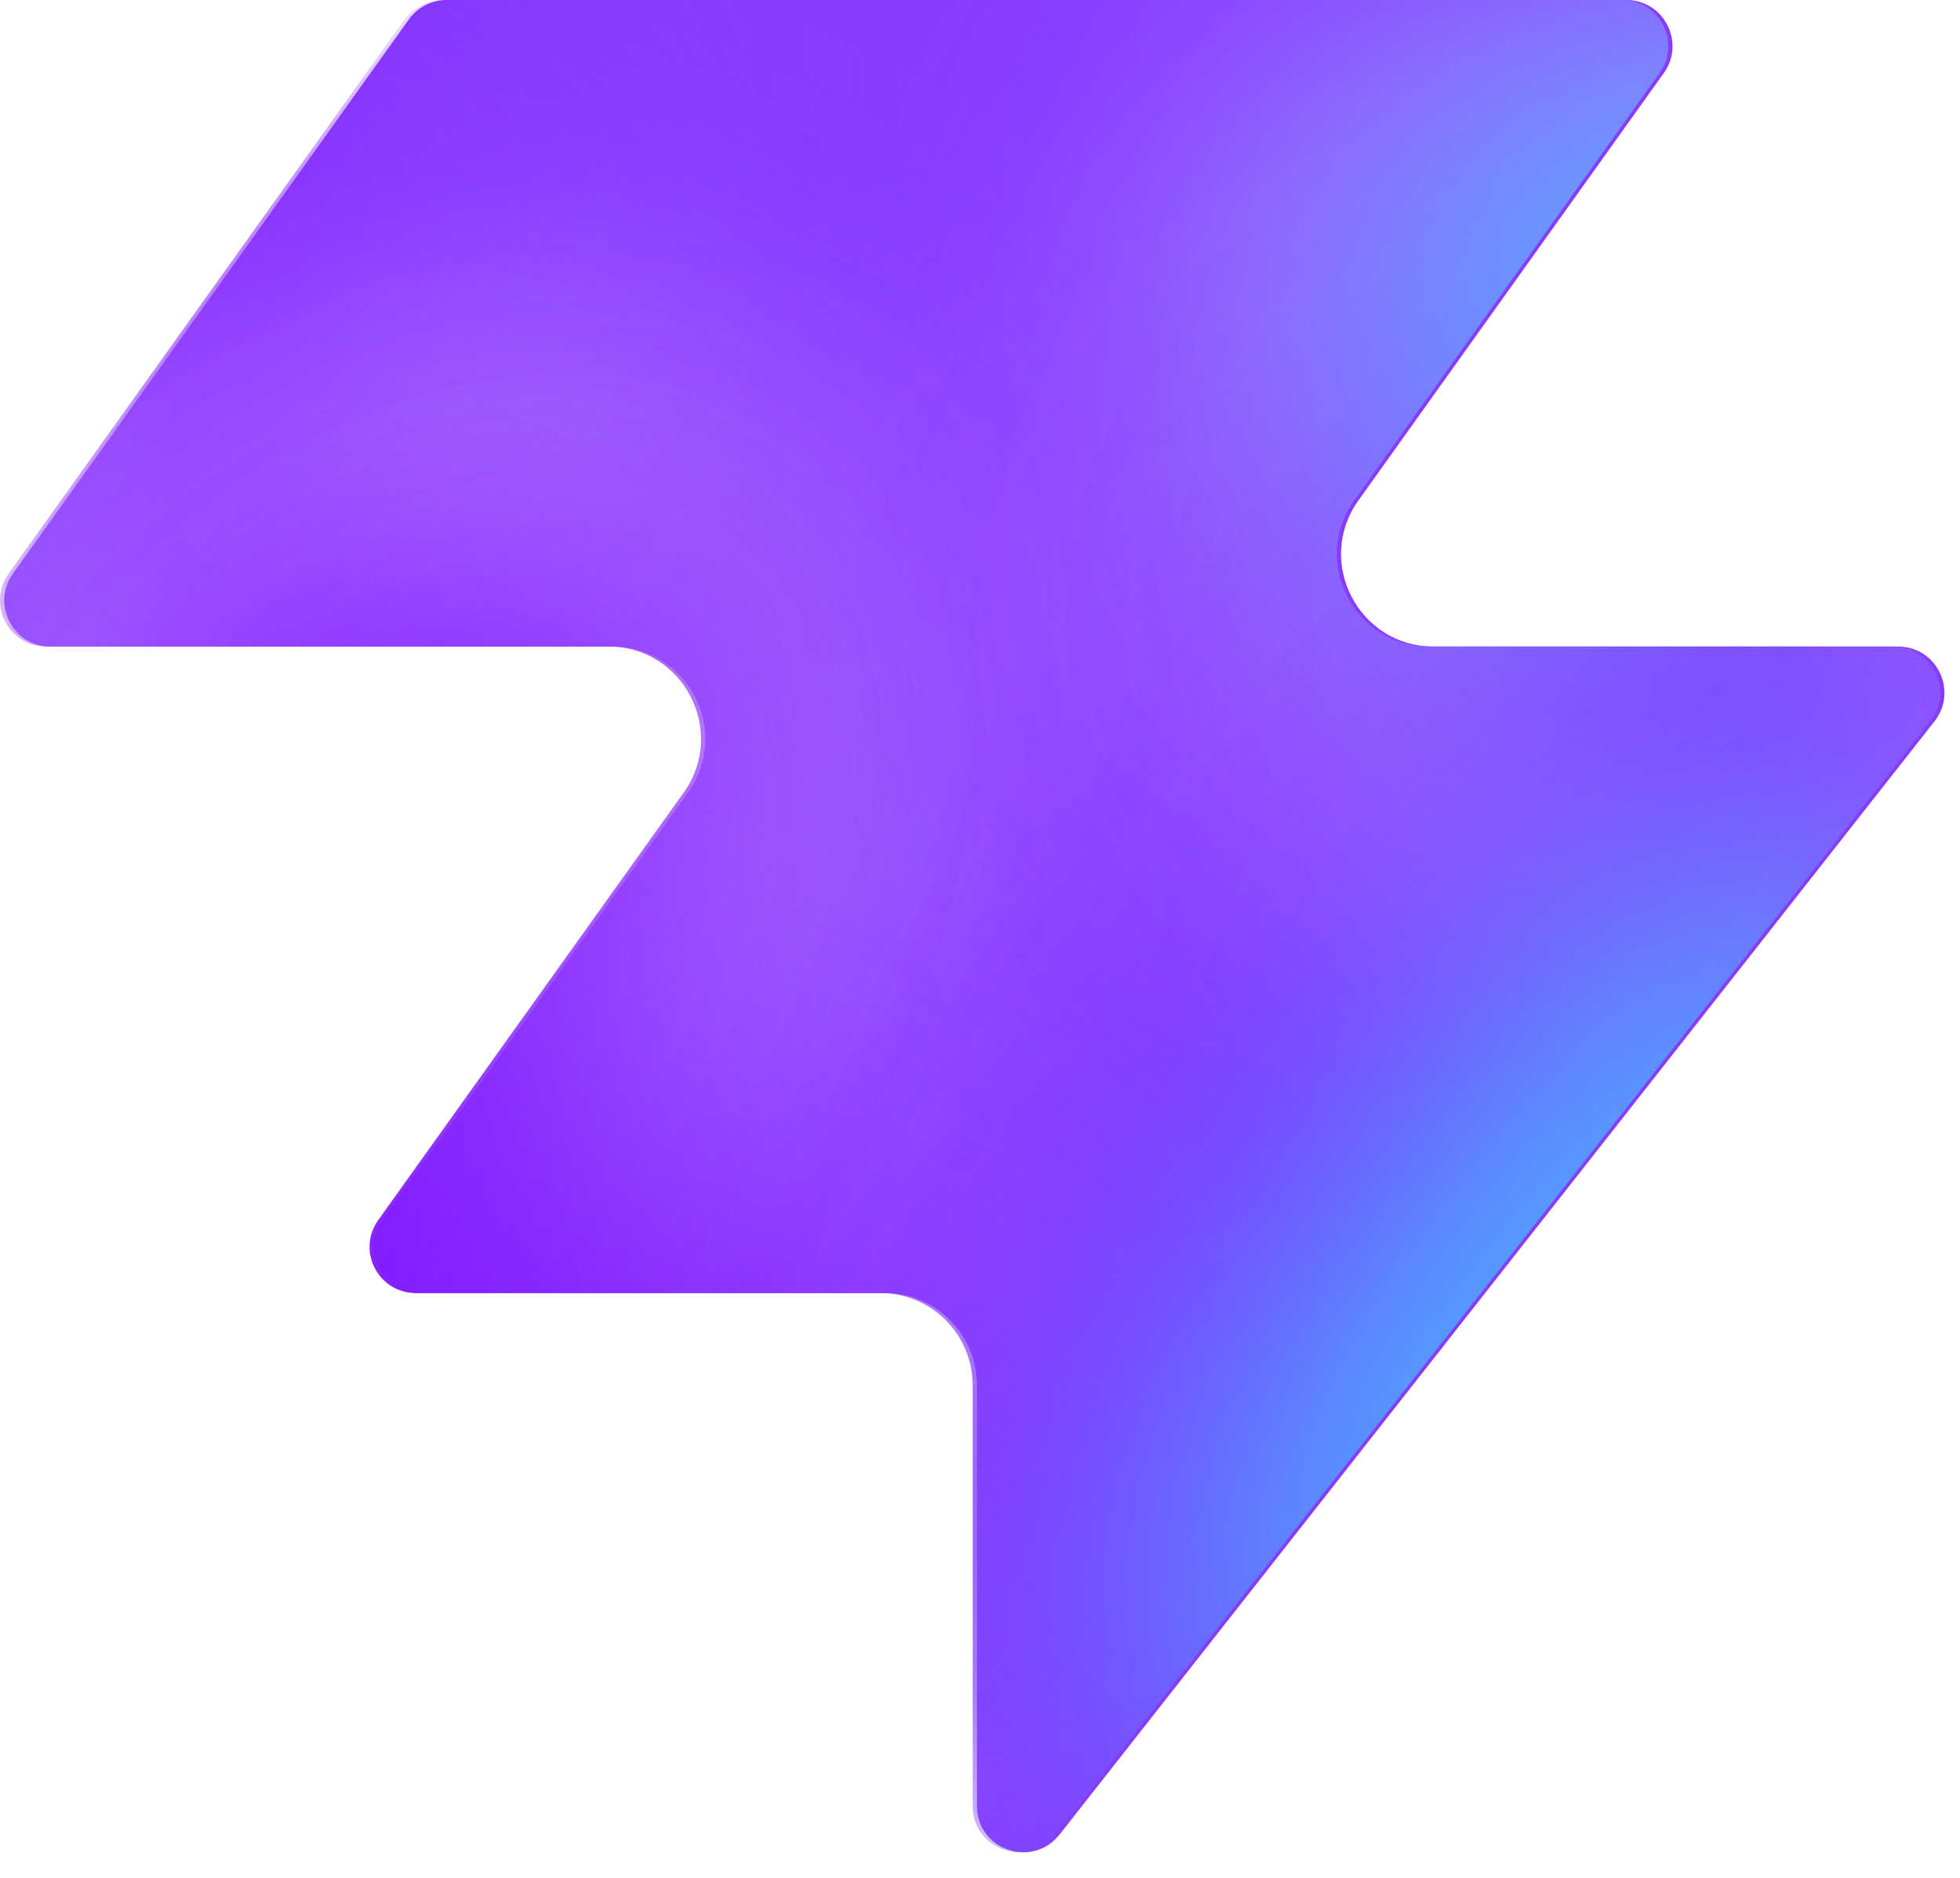
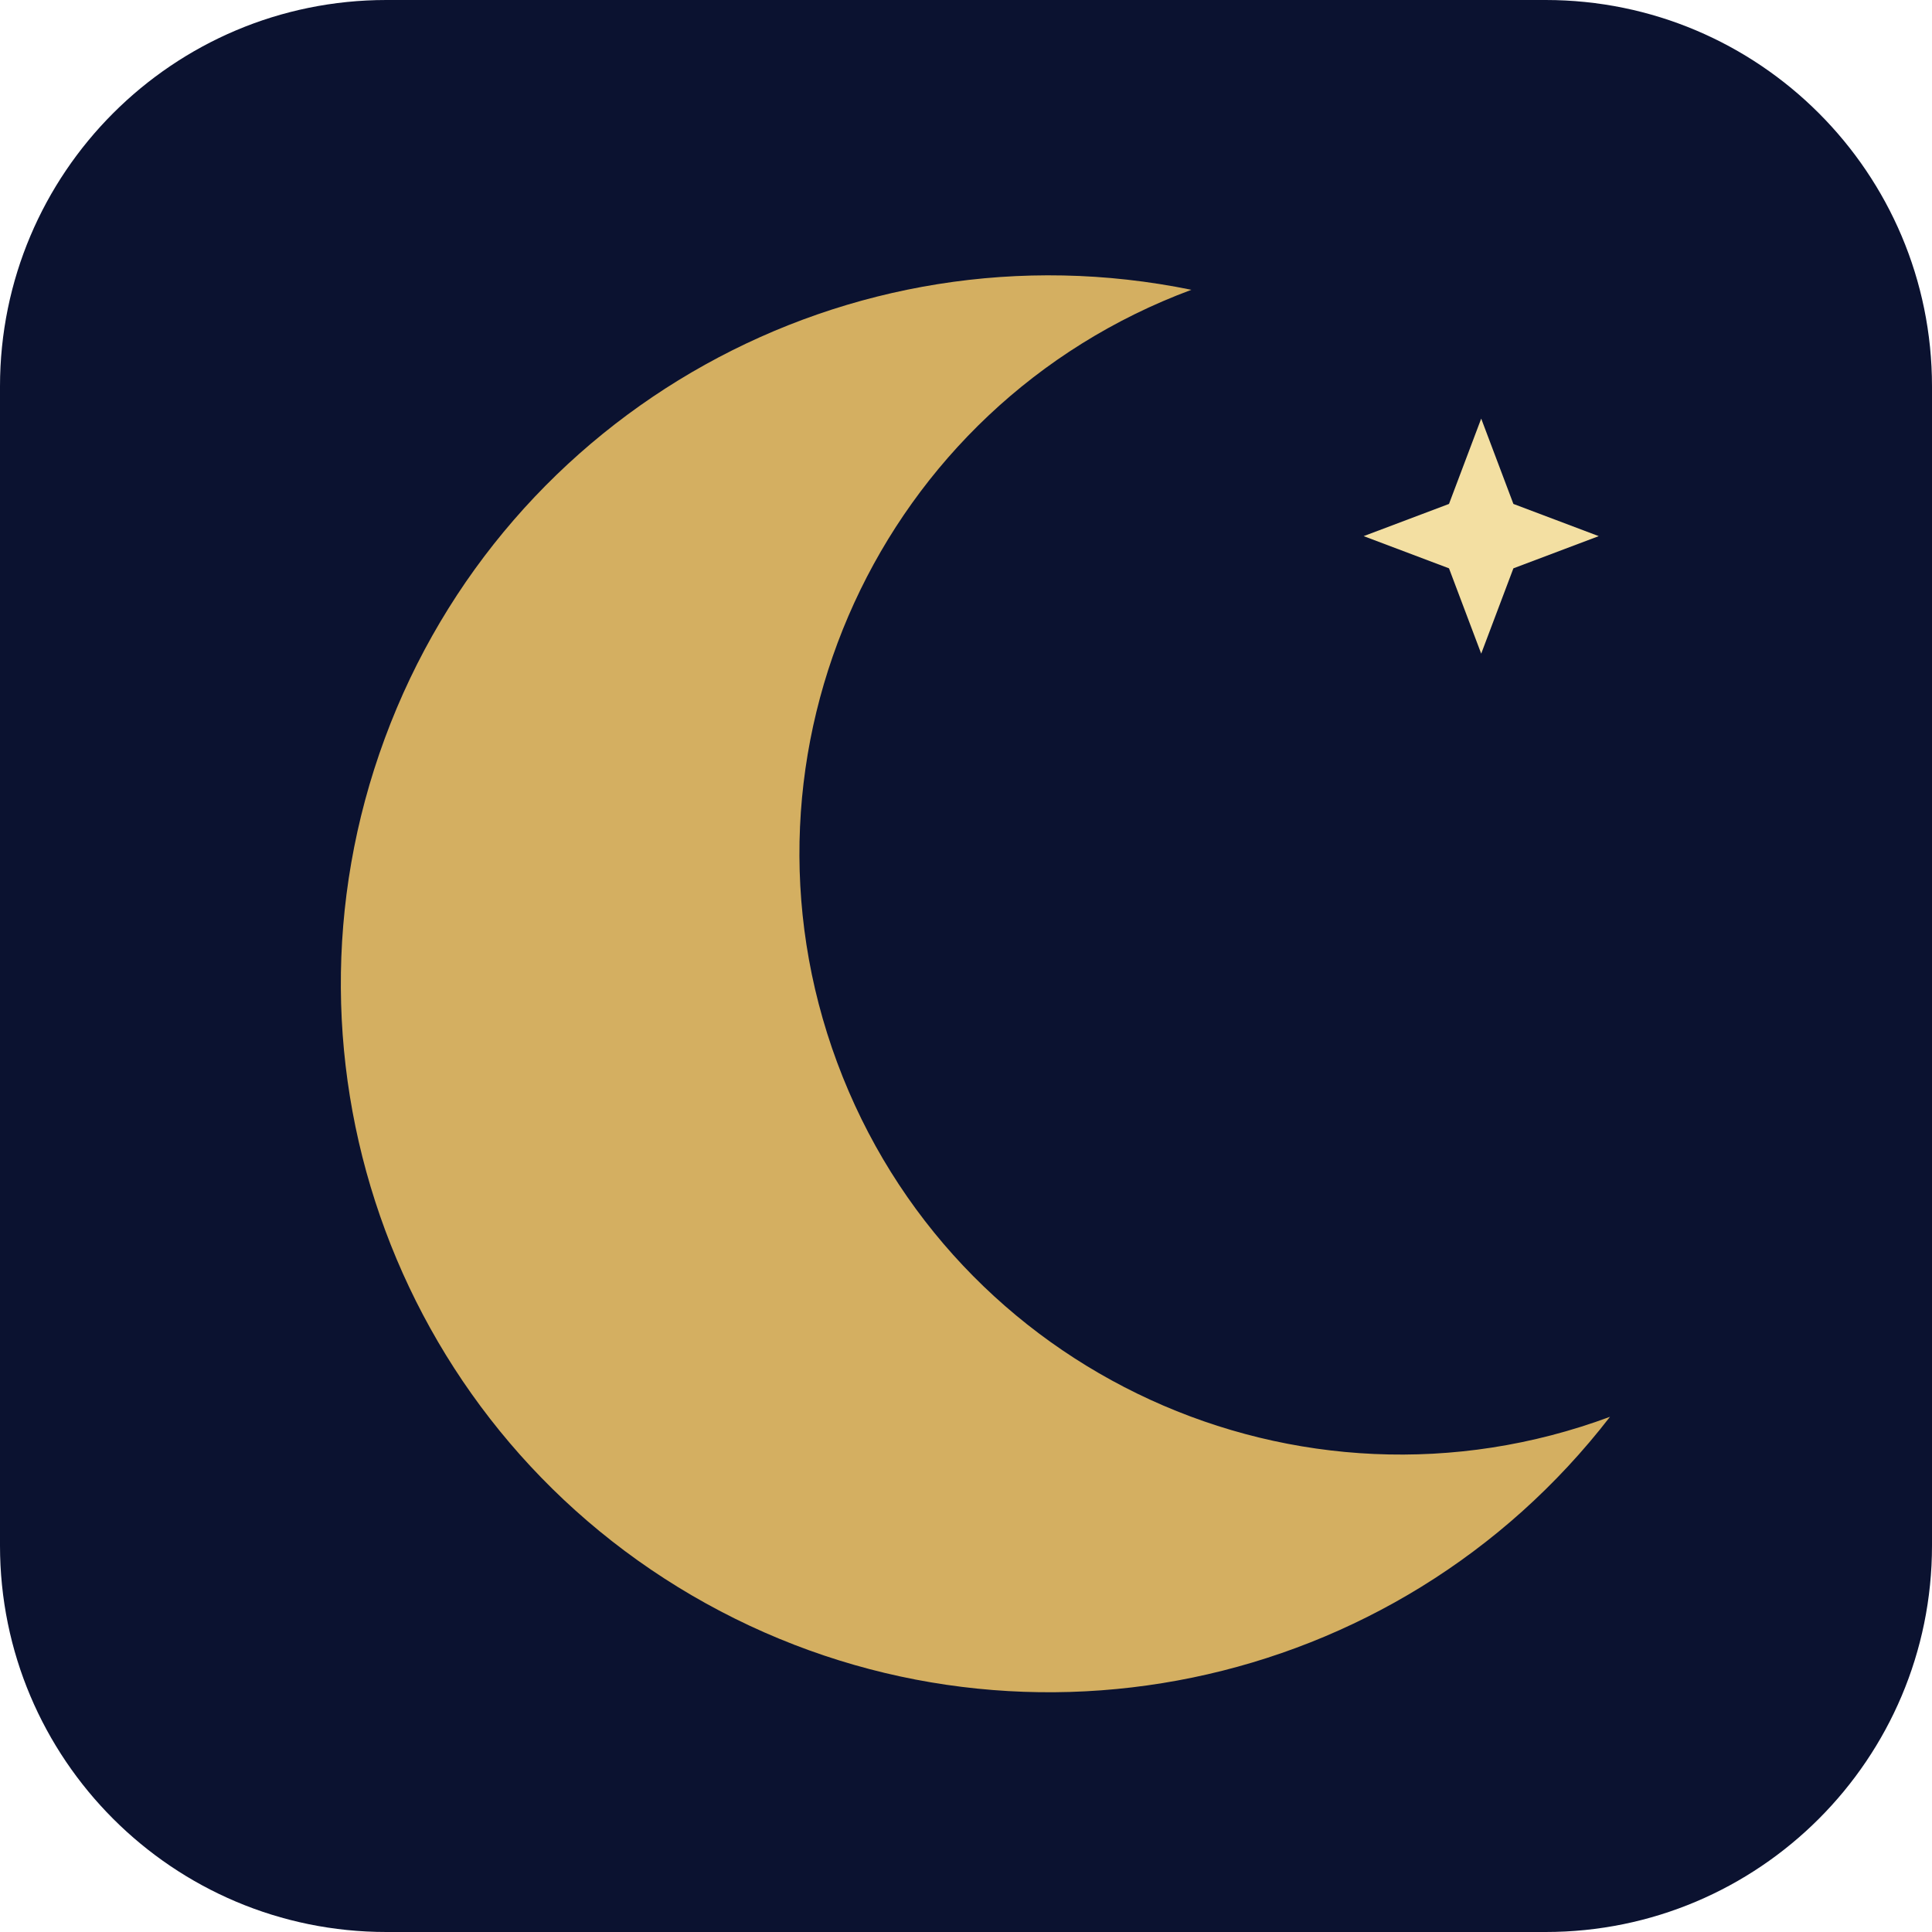
- <svg xmlns="http://www.w3.org/2000/svg" width="48" height="46" fill="none" viewBox="0 0 48 46">
-   <path fill="#863bff" d="M25.946 44.938c-.664.845-2.021.375-2.021-.698V33.937a2.26 2.26 0 0 0-2.262-2.262H10.287c-.92 0-1.456-1.04-.92-1.788l7.48-10.471c1.07-1.497 0-3.578-1.842-3.578H1.237c-.92 0-1.456-1.04-.92-1.788L10.013.474c.214-.297.556-.474.92-.474h28.894c.92 0 1.456 1.04.92 1.788l-7.48 10.471c-1.07 1.498 0 3.579 1.842 3.579h11.377c.943 0 1.473 1.088.89 1.83L25.947 44.94z" style="fill:#863bff;fill:color(display-p3 .525 .23 1);fill-opacity:1" />
-   <mask id="a" width="48" height="46" x="0" y="0" maskUnits="userSpaceOnUse" style="mask-type:alpha">
-     <path fill="#000" d="M25.842 44.938c-.664.844-2.021.375-2.021-.698V33.937a2.26 2.26 0 0 0-2.262-2.262H10.183c-.92 0-1.456-1.04-.92-1.788l7.48-10.471c1.07-1.498 0-3.579-1.842-3.579H1.133c-.92 0-1.456-1.04-.92-1.787L9.91.473c.214-.297.556-.474.92-.474h28.894c.92 0 1.456 1.04.92 1.788l-7.48 10.471c-1.07 1.498 0 3.578 1.842 3.578h11.377c.943 0 1.473 1.088.89 1.832L25.843 44.94z" style="fill:#000;fill-opacity:1" />
-   </mask>
-   <g mask="url(#a)">
-     <g filter="url(#b)">
-       <ellipse cx="5.508" cy="14.704" fill="#ede6ff" rx="5.508" ry="14.704" style="fill:#ede6ff;fill:color(display-p3 .927 .903 1);fill-opacity:1" transform="matrix(.00324 1 1 -.00324 -4.47 31.516)" />
-     </g>
-     <g filter="url(#c)">
-       <ellipse cx="10.399" cy="29.851" fill="#ede6ff" rx="10.399" ry="29.851" style="fill:#ede6ff;fill:color(display-p3 .927 .903 1);fill-opacity:1" transform="matrix(.00324 1 1 -.00324 -39.328 7.883)" />
-     </g>
-     <g filter="url(#d)">
-       <ellipse cx="5.508" cy="30.487" fill="#7e14ff" rx="5.508" ry="30.487" style="fill:#7e14ff;fill:color(display-p3 .492 .077 1);fill-opacity:1" transform="rotate(89.814 -25.913 -14.639)scale(1 -1)" />
-     </g>
-     <g filter="url(#e)">
-       <ellipse cx="5.508" cy="30.599" fill="#7e14ff" rx="5.508" ry="30.599" style="fill:#7e14ff;fill:color(display-p3 .492 .077 1);fill-opacity:1" transform="rotate(89.814 -32.644 -3.334)scale(1 -1)" />
-     </g>
-     <g filter="url(#f)">
-       <ellipse cx="5.508" cy="30.599" fill="#7e14ff" rx="5.508" ry="30.599" style="fill:#7e14ff;fill:color(display-p3 .492 .077 1);fill-opacity:1" transform="matrix(.00324 1 1 -.00324 -34.34 30.47)" />
-     </g>
-     <g filter="url(#g)">
-       <ellipse cx="14.072" cy="22.078" fill="#ede6ff" rx="14.072" ry="22.078" style="fill:#ede6ff;fill:color(display-p3 .927 .903 1);fill-opacity:1" transform="rotate(93.35 24.506 48.493)scale(-1 1)" />
-     </g>
-     <g filter="url(#h)">
-       <ellipse cx="3.47" cy="21.501" fill="#7e14ff" rx="3.47" ry="21.501" style="fill:#7e14ff;fill:color(display-p3 .492 .077 1);fill-opacity:1" transform="rotate(89.009 28.708 47.59)scale(-1 1)" />
-     </g>
-     <g filter="url(#i)">
-       <ellipse cx="3.47" cy="21.501" fill="#7e14ff" rx="3.47" ry="21.501" style="fill:#7e14ff;fill:color(display-p3 .492 .077 1);fill-opacity:1" transform="rotate(89.009 28.708 47.59)scale(-1 1)" />
-     </g>
-     <g filter="url(#j)">
-       <ellipse cx=".387" cy="8.972" fill="#7e14ff" rx="4.407" ry="29.108" style="fill:#7e14ff;fill:color(display-p3 .492 .077 1);fill-opacity:1" transform="rotate(39.51 .387 8.972)" />
-     </g>
-     <g filter="url(#k)">
-       <ellipse cx="47.523" cy="-6.092" fill="#7e14ff" rx="4.407" ry="29.108" style="fill:#7e14ff;fill:color(display-p3 .492 .077 1);fill-opacity:1" transform="rotate(37.892 47.523 -6.092)" />
-     </g>
-     <g filter="url(#l)">
-       <ellipse cx="41.412" cy="6.333" fill="#47bfff" rx="5.971" ry="9.665" style="fill:#47bfff;fill:color(display-p3 .28 .748 1);fill-opacity:1" transform="rotate(37.892 41.412 6.333)" />
-     </g>
-     <g filter="url(#m)">
-       <ellipse cx="-1.879" cy="38.332" fill="#7e14ff" rx="4.407" ry="29.108" style="fill:#7e14ff;fill:color(display-p3 .492 .077 1);fill-opacity:1" transform="rotate(37.892 -1.88 38.332)" />
-     </g>
-     <g filter="url(#n)">
-       <ellipse cx="-1.879" cy="38.332" fill="#7e14ff" rx="4.407" ry="29.108" style="fill:#7e14ff;fill:color(display-p3 .492 .077 1);fill-opacity:1" transform="rotate(37.892 -1.88 38.332)" />
-     </g>
-     <g filter="url(#o)">
-       <ellipse cx="35.651" cy="29.907" fill="#7e14ff" rx="4.407" ry="29.108" style="fill:#7e14ff;fill:color(display-p3 .492 .077 1);fill-opacity:1" transform="rotate(37.892 35.651 29.907)" />
-     </g>
-     <g filter="url(#p)">
-       <ellipse cx="38.418" cy="32.4" fill="#47bfff" rx="5.971" ry="15.297" style="fill:#47bfff;fill:color(display-p3 .28 .748 1);fill-opacity:1" transform="rotate(37.892 38.418 32.4)" />
-     </g>
-   </g>
-   <defs>
-     <filter id="b" width="60.045" height="41.654" x="-19.77" y="16.149" color-interpolation-filters="sRGB" filterUnits="userSpaceOnUse">
-       <feFlood flood-opacity="0" result="BackgroundImageFix" />
-       <feBlend in="SourceGraphic" in2="BackgroundImageFix" result="shape" />
-       <feGaussianBlur result="effect1_foregroundBlur_2002_17158" stdDeviation="7.659" />
-     </filter>
-     <filter id="c" width="90.34" height="51.437" x="-54.613" y="-7.533" color-interpolation-filters="sRGB" filterUnits="userSpaceOnUse">
-       <feFlood flood-opacity="0" result="BackgroundImageFix" />
-       <feBlend in="SourceGraphic" in2="BackgroundImageFix" result="shape" />
-       <feGaussianBlur result="effect1_foregroundBlur_2002_17158" stdDeviation="7.659" />
-     </filter>
-     <filter id="d" width="79.355" height="29.4" x="-49.64" y="2.03" color-interpolation-filters="sRGB" filterUnits="userSpaceOnUse">
-       <feFlood flood-opacity="0" result="BackgroundImageFix" />
-       <feBlend in="SourceGraphic" in2="BackgroundImageFix" result="shape" />
-       <feGaussianBlur result="effect1_foregroundBlur_2002_17158" stdDeviation="4.596" />
-     </filter>
-     <filter id="e" width="79.579" height="29.4" x="-45.045" y="20.029" color-interpolation-filters="sRGB" filterUnits="userSpaceOnUse">
-       <feFlood flood-opacity="0" result="BackgroundImageFix" />
-       <feBlend in="SourceGraphic" in2="BackgroundImageFix" result="shape" />
-       <feGaussianBlur result="effect1_foregroundBlur_2002_17158" stdDeviation="4.596" />
-     </filter>
-     <filter id="f" width="79.579" height="29.4" x="-43.513" y="21.178" color-interpolation-filters="sRGB" filterUnits="userSpaceOnUse">
-       <feFlood flood-opacity="0" result="BackgroundImageFix" />
-       <feBlend in="SourceGraphic" in2="BackgroundImageFix" result="shape" />
-       <feGaussianBlur result="effect1_foregroundBlur_2002_17158" stdDeviation="4.596" />
-     </filter>
-     <filter id="g" width="74.749" height="58.852" x="15.756" y="-17.901" color-interpolation-filters="sRGB" filterUnits="userSpaceOnUse">
-       <feFlood flood-opacity="0" result="BackgroundImageFix" />
-       <feBlend in="SourceGraphic" in2="BackgroundImageFix" result="shape" />
-       <feGaussianBlur result="effect1_foregroundBlur_2002_17158" stdDeviation="7.659" />
-     </filter>
-     <filter id="h" width="61.377" height="25.362" x="23.548" y="2.284" color-interpolation-filters="sRGB" filterUnits="userSpaceOnUse">
-       <feFlood flood-opacity="0" result="BackgroundImageFix" />
-       <feBlend in="SourceGraphic" in2="BackgroundImageFix" result="shape" />
-       <feGaussianBlur result="effect1_foregroundBlur_2002_17158" stdDeviation="4.596" />
-     </filter>
-     <filter id="i" width="61.377" height="25.362" x="23.548" y="2.284" color-interpolation-filters="sRGB" filterUnits="userSpaceOnUse">
-       <feFlood flood-opacity="0" result="BackgroundImageFix" />
-       <feBlend in="SourceGraphic" in2="BackgroundImageFix" result="shape" />
-       <feGaussianBlur result="effect1_foregroundBlur_2002_17158" stdDeviation="4.596" />
-     </filter>
-     <filter id="j" width="56.045" height="63.649" x="-27.636" y="-22.853" color-interpolation-filters="sRGB" filterUnits="userSpaceOnUse">
-       <feFlood flood-opacity="0" result="BackgroundImageFix" />
-       <feBlend in="SourceGraphic" in2="BackgroundImageFix" result="shape" />
-       <feGaussianBlur result="effect1_foregroundBlur_2002_17158" stdDeviation="4.596" />
-     </filter>
-     <filter id="k" width="54.814" height="64.646" x="20.116" y="-38.415" color-interpolation-filters="sRGB" filterUnits="userSpaceOnUse">
-       <feFlood flood-opacity="0" result="BackgroundImageFix" />
-       <feBlend in="SourceGraphic" in2="BackgroundImageFix" result="shape" />
-       <feGaussianBlur result="effect1_foregroundBlur_2002_17158" stdDeviation="4.596" />
-     </filter>
-     <filter id="l" width="33.541" height="35.313" x="24.641" y="-11.323" color-interpolation-filters="sRGB" filterUnits="userSpaceOnUse">
-       <feFlood flood-opacity="0" result="BackgroundImageFix" />
-       <feBlend in="SourceGraphic" in2="BackgroundImageFix" result="shape" />
-       <feGaussianBlur result="effect1_foregroundBlur_2002_17158" stdDeviation="4.596" />
-     </filter>
-     <filter id="m" width="54.814" height="64.646" x="-29.286" y="6.009" color-interpolation-filters="sRGB" filterUnits="userSpaceOnUse">
-       <feFlood flood-opacity="0" result="BackgroundImageFix" />
-       <feBlend in="SourceGraphic" in2="BackgroundImageFix" result="shape" />
-       <feGaussianBlur result="effect1_foregroundBlur_2002_17158" stdDeviation="4.596" />
-     </filter>
-     <filter id="n" width="54.814" height="64.646" x="-29.286" y="6.009" color-interpolation-filters="sRGB" filterUnits="userSpaceOnUse">
-       <feFlood flood-opacity="0" result="BackgroundImageFix" />
-       <feBlend in="SourceGraphic" in2="BackgroundImageFix" result="shape" />
-       <feGaussianBlur result="effect1_foregroundBlur_2002_17158" stdDeviation="4.596" />
-     </filter>
-     <filter id="o" width="54.814" height="64.646" x="8.244" y="-2.416" color-interpolation-filters="sRGB" filterUnits="userSpaceOnUse">
-       <feFlood flood-opacity="0" result="BackgroundImageFix" />
-       <feBlend in="SourceGraphic" in2="BackgroundImageFix" result="shape" />
-       <feGaussianBlur result="effect1_foregroundBlur_2002_17158" stdDeviation="4.596" />
-     </filter>
-     <filter id="p" width="39.409" height="43.623" x="18.713" y="10.588" color-interpolation-filters="sRGB" filterUnits="userSpaceOnUse">
-       <feFlood flood-opacity="0" result="BackgroundImageFix" />
-       <feBlend in="SourceGraphic" in2="BackgroundImageFix" result="shape" />
-       <feGaussianBlur result="effect1_foregroundBlur_2002_17158" stdDeviation="4.596" />
-     </filter>
-   </defs>
+ <svg xmlns="http://www.w3.org/2000/svg" viewBox="0 0 120 120">
+   <rect width="120" height="120" rx="24" fill="#0b1230" />
+   <path d="M74 18a44 44 0 1 0 26 70A37 37 0 1 1 74 18z" fill="#d4af61" />
+   <path d="M92 26l2 5.3 5.3 2-5.3 2L92 40.6l-2-5.3-5.3-2 5.3-2z" fill="#f3dfa2" />
</svg>
